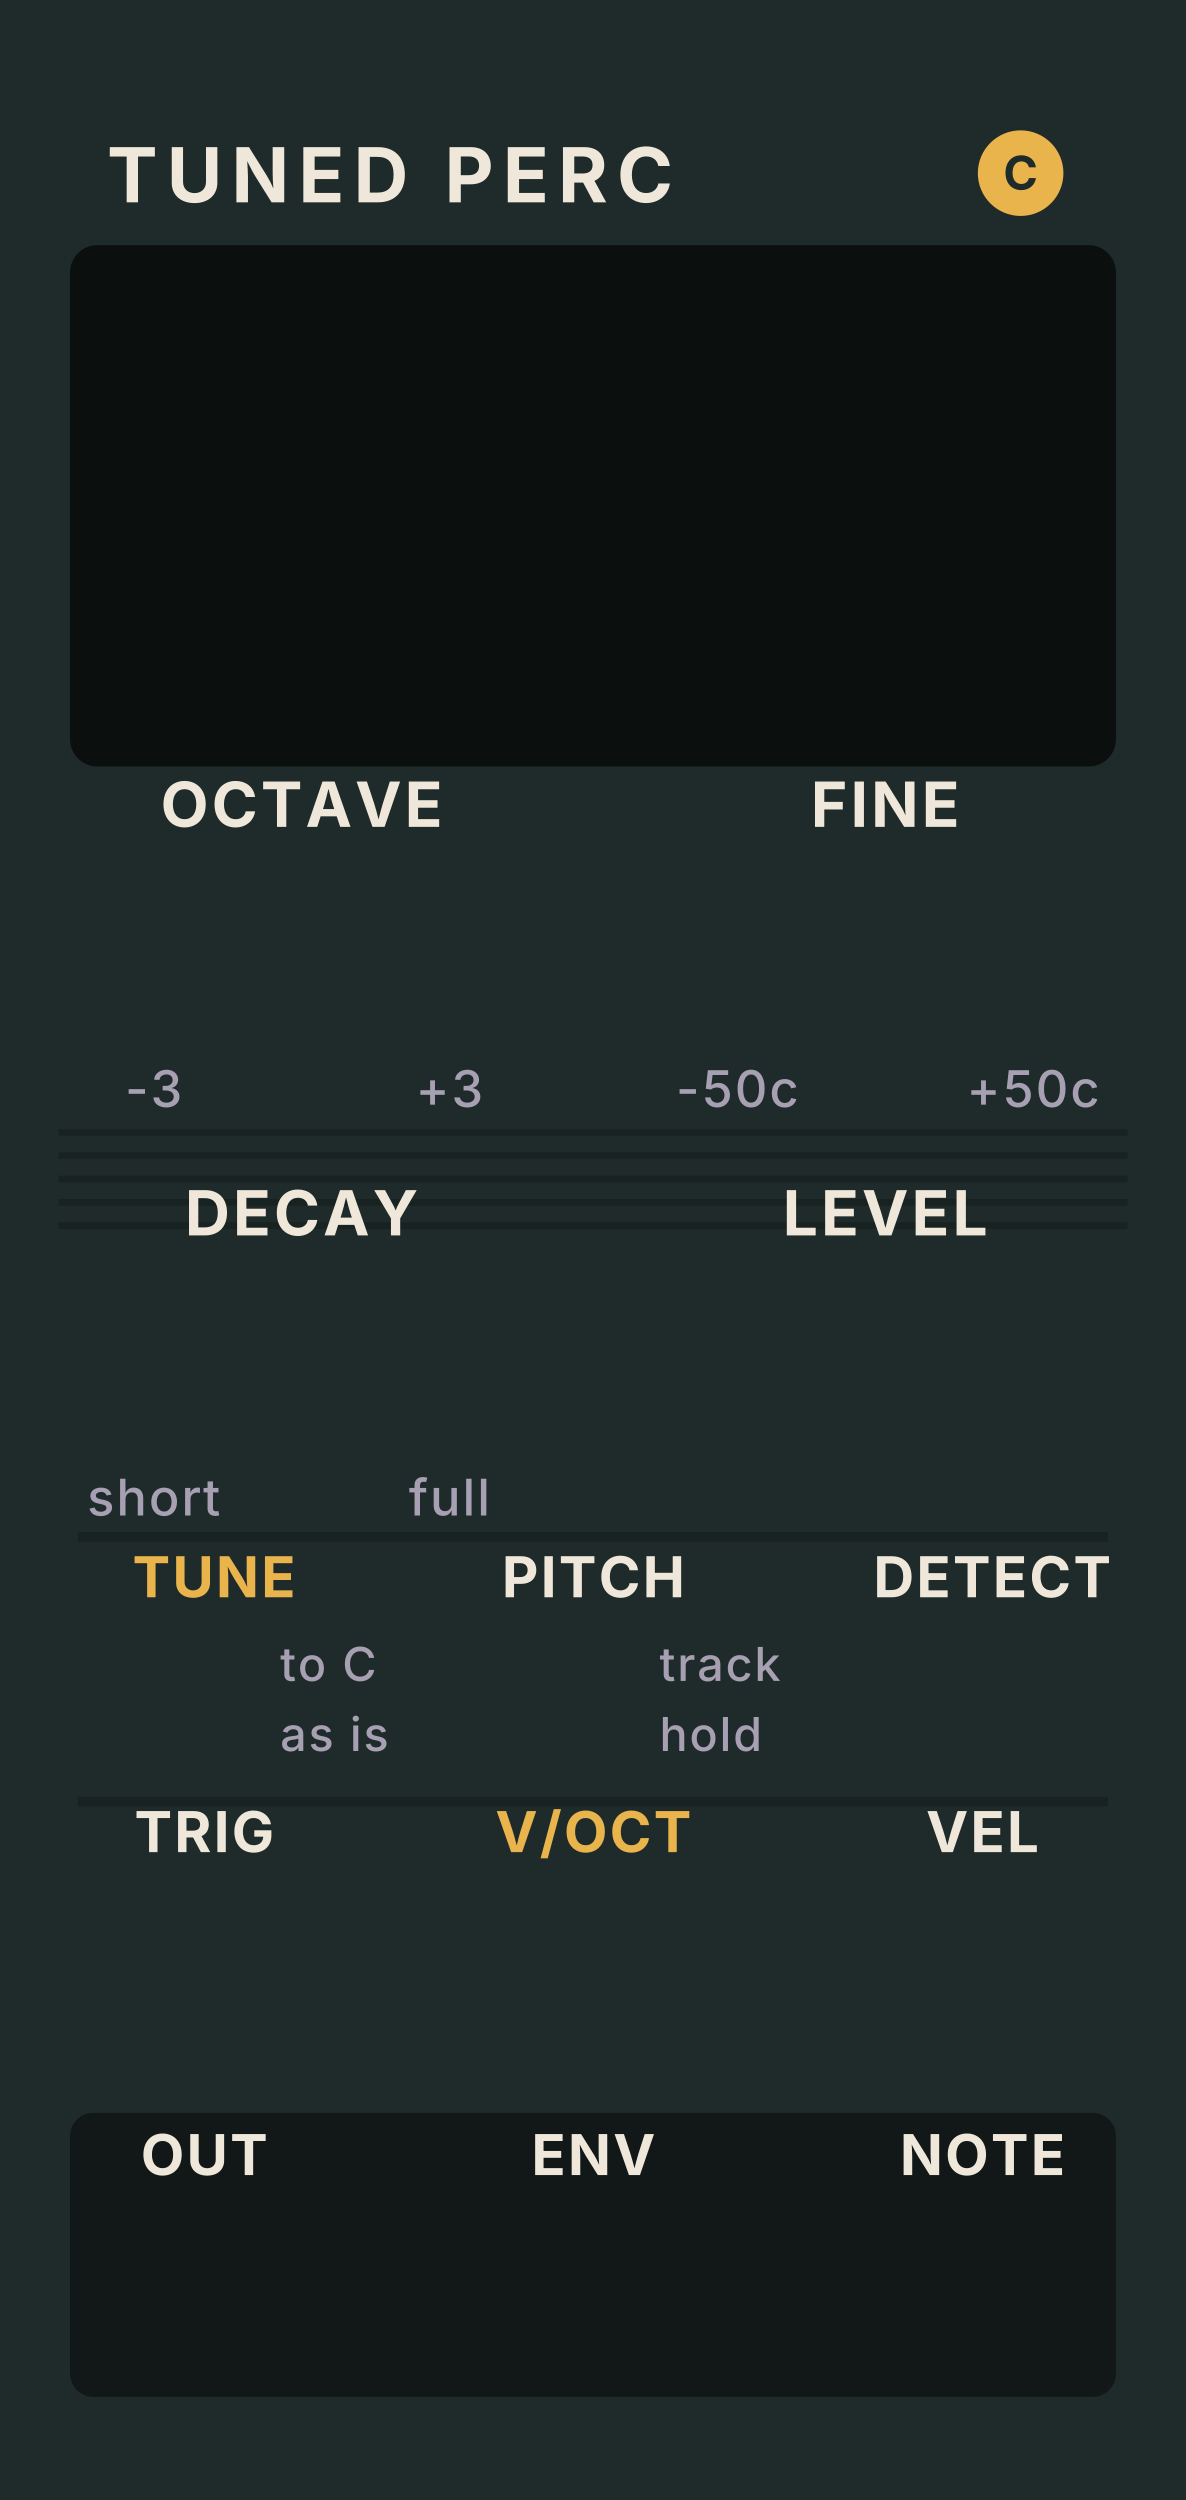
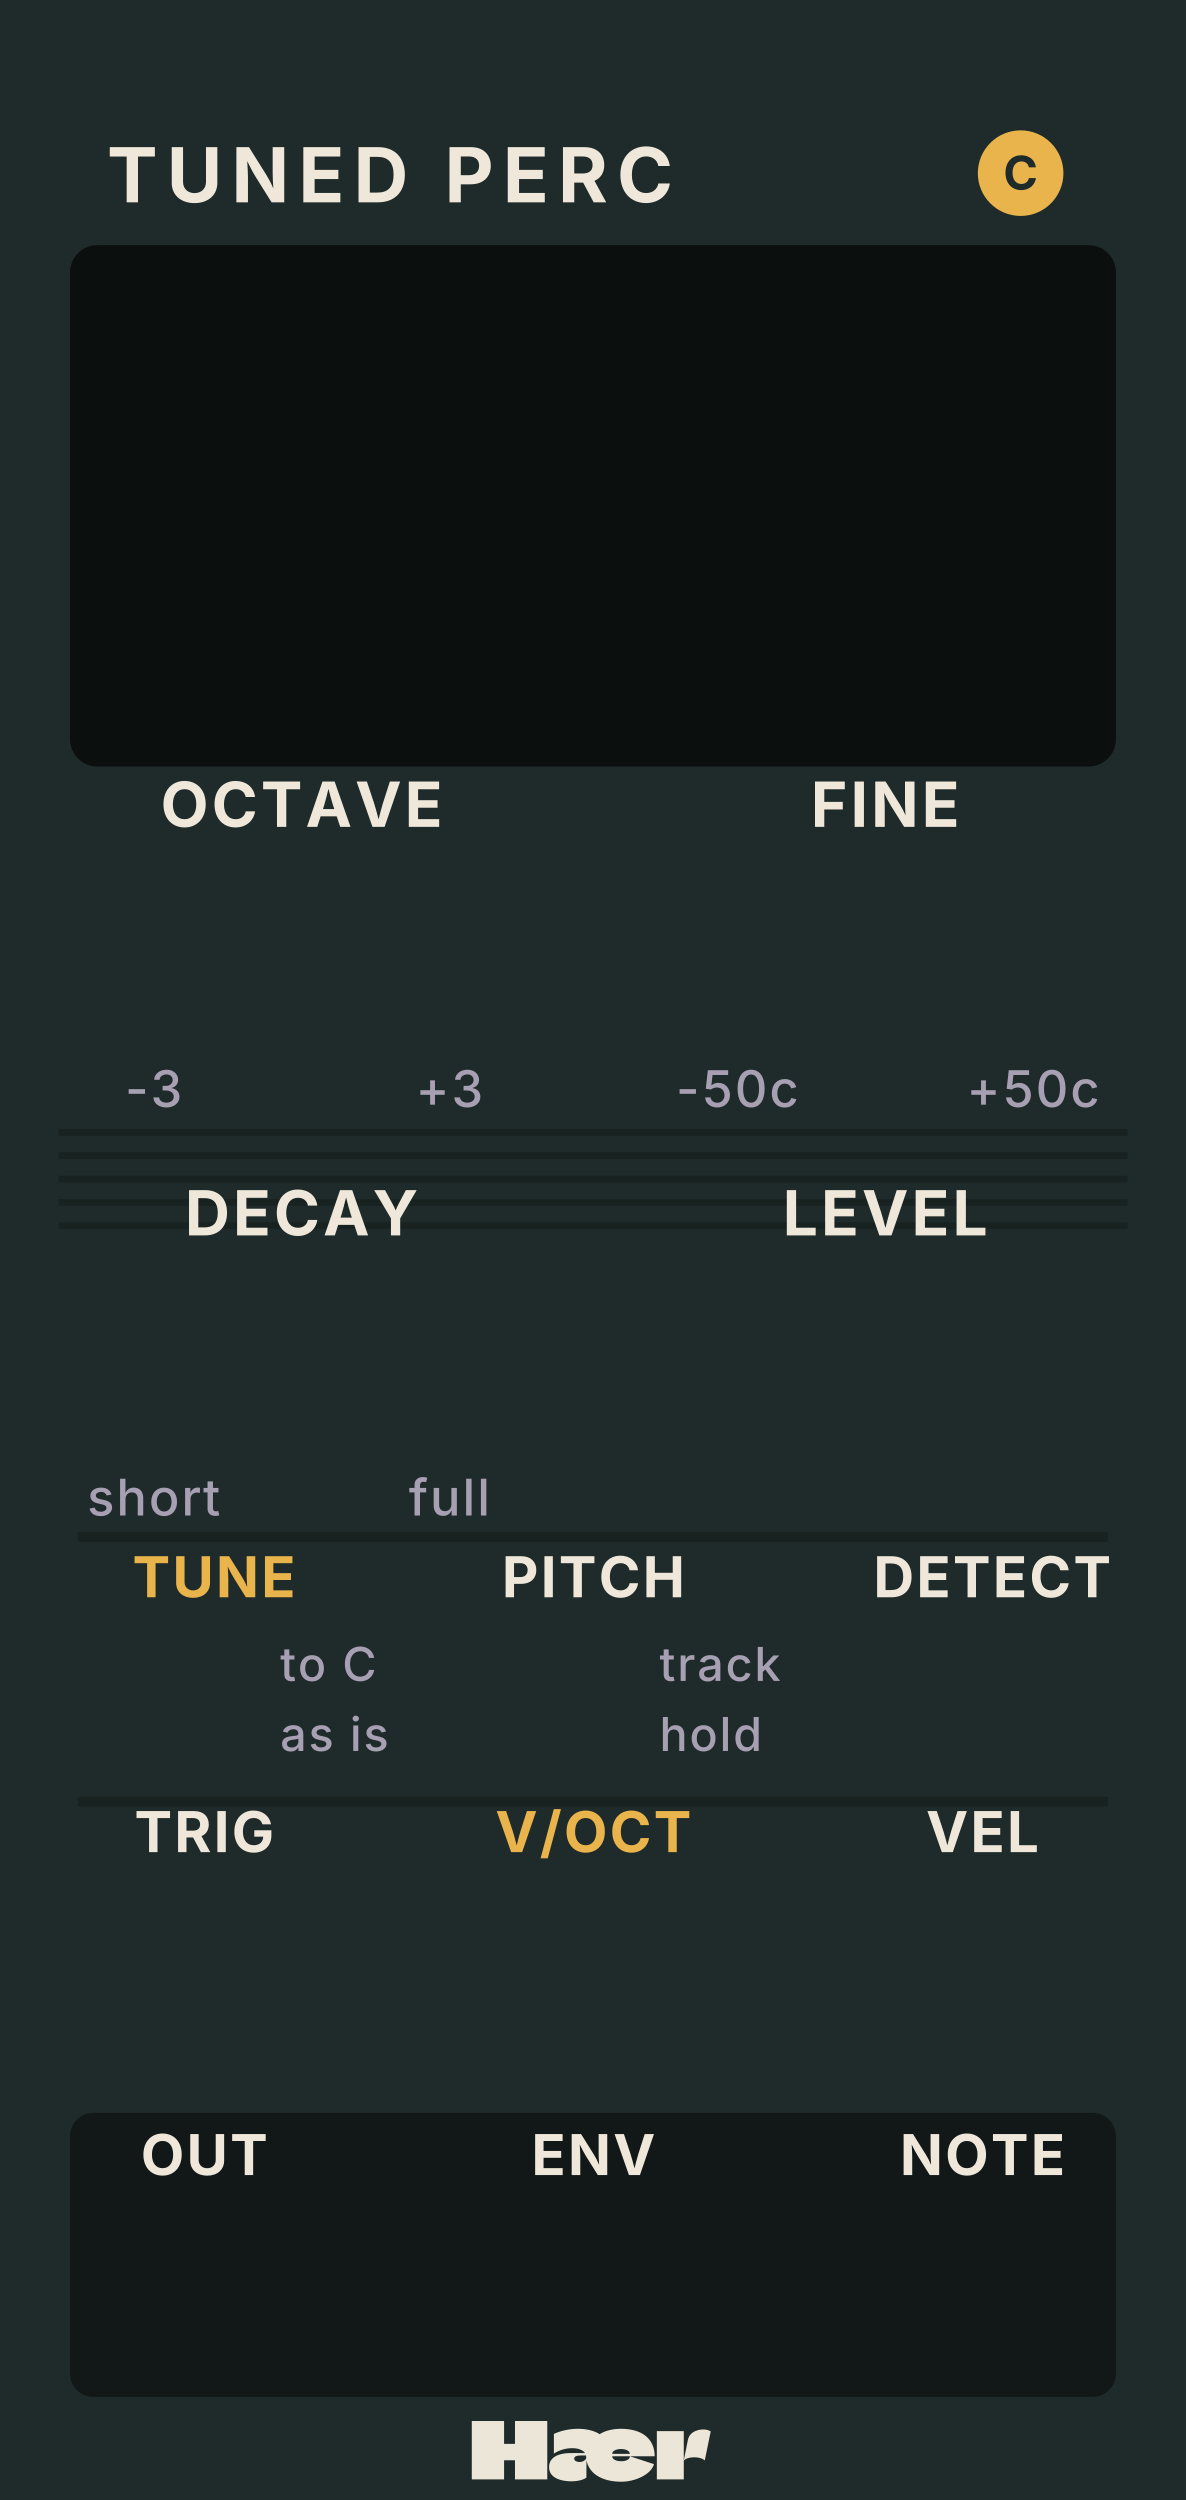
<svg xmlns="http://www.w3.org/2000/svg" width="60.96mm" height="128.5mm" viewBox="0 0 60.96 128.5">
  <rect width="60.96" height="128.5" fill="#1F2B2A" />
  <line x1="3" y1="58.2" x2="57.96" y2="58.2" stroke="#182221" stroke-width="0.35" />
  <line x1="3" y1="59.4" x2="57.96" y2="59.4" stroke="#182221" stroke-width="0.35" />
  <line x1="3" y1="60.6" x2="57.96" y2="60.6" stroke="#182221" stroke-width="0.35" />
  <line x1="3" y1="61.8" x2="57.96" y2="61.8" stroke="#182221" stroke-width="0.35" />
  <line x1="3" y1="63.0" x2="57.96" y2="63.0" stroke="#182221" stroke-width="0.35" />
  <path fill="#EFE8DA" d="M5.643 8.044H6.511V10.4H7.094V8.044H7.96V7.563H5.643ZM9.999 10.44C10.7 10.44 11.171 10.025 11.171 9.404V7.563H10.588V9.356C10.588 9.688 10.355 9.926 9.999 9.926C9.643 9.926 9.409 9.688 9.409 9.356V7.563H8.828V9.404C8.828 10.025 9.293 10.44 9.999 10.44ZM12.151 10.4H12.745V9.096C12.745 8.928 12.728 8.623 12.707 8.281C12.882 8.635 12.987 8.842 13.145 9.097L13.96 10.4H14.609V7.563H14.015V8.924C14.015 9.111 14.03 9.415 14.051 9.694C13.928 9.398 13.808 9.183 13.695 8.998L12.798 7.563H12.151ZM15.591 10.4H17.494V9.918H16.172V9.204H17.391V8.73H16.172V8.044H17.49V7.563H15.591ZM19.426 10.4C20.289 10.4 20.809 9.867 20.809 8.979C20.809 8.096 20.289 7.563 19.436 7.563H18.428V10.4ZM19.009 9.899V8.063H19.401C19.944 8.063 20.23 8.345 20.23 8.979C20.23 9.617 19.944 9.899 19.398 9.899ZM23.104 10.4H23.685V9.473H24.197C24.851 9.473 25.226 9.082 25.226 8.52C25.226 7.963 24.856 7.563 24.211 7.563H23.104ZM23.685 9.004V8.042H24.102C24.458 8.042 24.626 8.235 24.626 8.52C24.626 8.806 24.458 9.004 24.104 9.004ZM26.099 10.4H28.002V9.918H26.68V9.204H27.899V8.73H26.68V8.044H27.998V7.563H26.099ZM28.936 10.4H29.517V9.387H29.974L30.515 10.4H31.159L30.555 9.294C30.879 9.155 31.058 8.875 31.058 8.486C31.058 7.928 30.688 7.563 30.043 7.563H28.936ZM29.517 8.917V8.042H29.934C30.29 8.042 30.458 8.201 30.458 8.486C30.458 8.77 30.29 8.917 29.936 8.917ZM33.205 10.438C33.921 10.438 34.363 9.956 34.428 9.429H33.839C33.782 9.737 33.539 9.922 33.215 9.922C32.777 9.922 32.478 9.598 32.478 8.983C32.478 8.381 32.773 8.041 33.217 8.041C33.54 8.041 33.784 8.223 33.838 8.532H34.426C34.342 7.894 33.851 7.525 33.205 7.525C32.457 7.525 31.888 8.056 31.888 8.983C31.888 9.905 32.449 10.438 33.205 10.438Z" />
  <circle cx="52.46" cy="8.9" r="2.2" fill="#E9B44C" />
  <path fill="#1F2B2A" d="M52.493 9.773C52.934 9.773 53.206 9.477 53.246 9.152H52.884C52.848 9.342 52.698 9.456 52.499 9.456C52.23 9.456 52.046 9.257 52.046 8.878C52.046 8.508 52.227 8.298 52.5 8.298C52.7 8.298 52.85 8.411 52.882 8.6H53.245C53.193 8.208 52.891 7.98 52.493 7.98C52.033 7.98 51.682 8.307 51.682 8.878C51.682 9.445 52.028 9.773 52.493 9.773Z" />
  <rect x="3.6" y="12.6" width="53.76" height="26.8" rx="1.4" fill="#0B100F" />
  <path fill="#EFE8DA" d="M9.487 42.531C10.105 42.531 10.573 42.095 10.573 41.337C10.573 40.577 10.105 40.141 9.487 40.141C8.87 40.141 8.402 40.577 8.402 41.337C8.402 42.094 8.87 42.531 9.487 42.531ZM9.487 42.108C9.127 42.108 8.886 41.836 8.886 41.337C8.886 40.837 9.127 40.564 9.487 40.564C9.848 40.564 10.089 40.836 10.089 41.337C10.089 41.836 9.848 42.108 9.487 42.108ZM12.108 42.531C12.696 42.531 13.058 42.136 13.112 41.703H12.629C12.582 41.956 12.382 42.108 12.116 42.108C11.757 42.108 11.512 41.842 11.512 41.337C11.512 40.844 11.754 40.564 12.118 40.564C12.383 40.564 12.583 40.714 12.627 40.967H13.11C13.041 40.444 12.638 40.141 12.108 40.141C11.494 40.141 11.027 40.577 11.027 41.337C11.027 42.094 11.488 42.531 12.108 42.531ZM13.525 40.567H14.237V42.5H14.715V40.567H15.426V40.172H13.525ZM15.78 42.5H16.307L16.48 41.959H17.307L17.486 42.5H18.016L17.2 40.172H16.575ZM16.599 41.586 16.666 41.377C16.736 41.142 16.805 40.866 16.883 40.545C16.964 40.862 17.038 41.138 17.113 41.377L17.183 41.586ZM19.145 42.5H19.768L20.565 40.172H20.038L19.679 41.295C19.609 41.53 19.537 41.798 19.459 42.116C19.379 41.802 19.304 41.53 19.231 41.295L18.859 40.172H18.329ZM21.012 42.5H22.573V42.105H21.489V41.519H22.489V41.13H21.489V40.567H22.57V40.172H21.012Z" />
  <path fill="#A79FB2" d="M7.454 55.981H6.613V56.223H7.454ZM8.554 56.925C8.942 56.925 9.225 56.694 9.225 56.381C9.225 56.143 9.083 55.971 8.83 55.931V55.917C9.028 55.865 9.156 55.712 9.156 55.498C9.156 55.22 8.926 54.983 8.562 54.983C8.212 54.983 7.934 55.195 7.925 55.501H8.204C8.21 55.328 8.374 55.225 8.557 55.225C8.749 55.225 8.874 55.341 8.874 55.515C8.874 55.695 8.73 55.815 8.521 55.815H8.36V56.051H8.521C8.782 56.051 8.931 56.183 8.931 56.371C8.931 56.553 8.773 56.677 8.552 56.677C8.349 56.677 8.19 56.572 8.179 56.405H7.885C7.896 56.715 8.17 56.925 8.554 56.925Z" />
  <path fill="#A79FB2" d="M22.108 56.781H22.358V56.273H22.858V56.037H22.358V55.529H22.108V56.037H21.608V56.273H22.108ZM24.021 56.925C24.408 56.925 24.691 56.694 24.691 56.381C24.691 56.143 24.549 55.971 24.296 55.931V55.917C24.495 55.865 24.623 55.712 24.623 55.498C24.623 55.22 24.393 54.983 24.029 54.983C23.678 54.983 23.4 55.195 23.391 55.501H23.671C23.677 55.328 23.841 55.225 24.024 55.225C24.215 55.225 24.341 55.341 24.341 55.515C24.341 55.695 24.196 55.815 23.988 55.815H23.827V56.051H23.988C24.248 56.051 24.398 56.183 24.398 56.371C24.398 56.553 24.239 56.677 24.018 56.677C23.815 56.677 23.657 56.572 23.645 56.405H23.352C23.362 56.715 23.636 56.925 24.021 56.925Z" />
  <path fill="#EFE8DA" d="M41.891 42.5H42.368V41.606H43.319V41.217H42.368V40.567H43.422V40.172H41.891ZM44.406 40.172H43.929V42.5H44.406ZM44.988 42.5H45.475V41.43C45.475 41.292 45.461 41.042 45.444 40.761C45.588 41.052 45.674 41.222 45.803 41.431L46.472 42.5H47.005V40.172H46.517V41.289C46.517 41.442 46.53 41.692 46.547 41.92C46.446 41.678 46.347 41.502 46.255 41.35L45.519 40.172H44.988ZM47.587 42.5H49.148V42.105H48.063V41.519H49.063V41.13H48.063V40.567H49.145V40.172H47.587Z" />
  <path fill="#A79FB2" d="M35.772 55.981H34.931V56.223H35.772ZM36.867 56.925C37.248 56.925 37.521 56.656 37.521 56.288C37.521 55.922 37.267 55.658 36.922 55.658C36.78 55.658 36.649 55.71 36.575 55.784H36.565L36.625 55.256H37.427V55.008H36.382L36.277 55.964L36.544 56.002C36.613 55.94 36.739 55.896 36.855 55.896C37.077 55.896 37.238 56.063 37.238 56.293C37.238 56.52 37.082 56.682 36.867 56.682C36.686 56.682 36.538 56.567 36.526 56.405H36.244C36.255 56.706 36.516 56.925 36.867 56.925ZM38.606 56.925C39.048 56.925 39.302 56.57 39.302 55.955C39.302 55.342 39.044 54.983 38.606 54.983C38.168 54.983 37.911 55.342 37.911 55.955C37.911 56.571 38.166 56.925 38.606 56.925ZM38.606 56.678C38.344 56.678 38.196 56.414 38.196 55.955C38.196 55.496 38.344 55.229 38.606 55.229C38.868 55.229 39.015 55.495 39.015 55.955C39.015 56.414 38.868 56.678 38.606 56.678ZM40.334 56.929C40.633 56.929 40.864 56.768 40.932 56.5L40.668 56.437C40.63 56.59 40.512 56.693 40.335 56.693C40.079 56.693 39.956 56.468 39.956 56.198C39.956 55.924 40.079 55.699 40.335 55.699C40.509 55.699 40.625 55.799 40.663 55.945L40.928 55.882C40.858 55.619 40.629 55.463 40.334 55.463C39.934 55.463 39.671 55.756 39.671 56.198C39.671 56.636 39.934 56.929 40.334 56.929Z" />
  <path fill="#A79FB2" d="M50.426 56.781H50.676V56.273H51.176V56.037H50.676V55.529H50.426V56.037H49.926V56.273H50.426ZM52.334 56.925C52.715 56.925 52.988 56.656 52.988 56.288C52.988 55.922 52.734 55.658 52.388 55.658C52.246 55.658 52.116 55.71 52.042 55.784H52.032L52.091 55.256H52.894V55.008H51.849L51.744 55.964L52.01 56.002C52.08 55.94 52.206 55.896 52.321 55.896C52.543 55.896 52.705 56.063 52.705 56.293C52.705 56.52 52.548 56.682 52.334 56.682C52.152 56.682 52.005 56.567 51.992 56.405H51.711C51.722 56.706 51.982 56.925 52.334 56.925ZM54.073 56.925C54.515 56.925 54.769 56.57 54.769 55.955C54.769 55.342 54.511 54.983 54.073 54.983C53.635 54.983 53.377 55.342 53.377 55.955C53.377 56.571 53.633 56.925 54.073 56.925ZM54.073 56.678C53.81 56.678 53.663 56.414 53.663 55.955C53.663 55.496 53.81 55.229 54.073 55.229C54.335 55.229 54.482 55.495 54.482 55.955C54.482 56.414 54.335 56.678 54.073 56.678ZM55.801 56.929C56.099 56.929 56.33 56.768 56.399 56.5L56.135 56.437C56.097 56.59 55.979 56.693 55.802 56.693C55.546 56.693 55.422 56.468 55.422 56.198C55.422 55.924 55.546 55.699 55.802 55.699C55.976 55.699 56.091 55.799 56.13 55.945L56.395 55.882C56.325 55.619 56.095 55.463 55.801 55.463C55.401 55.463 55.138 55.756 55.138 56.198C55.138 56.636 55.401 56.929 55.801 56.929Z" />
  <path fill="#EFE8DA" d="M10.535 63.5C11.242 63.5 11.669 63.062 11.669 62.334C11.669 61.609 11.242 61.172 10.542 61.172H9.716V63.5ZM10.192 63.089V61.583H10.514C10.96 61.583 11.194 61.814 11.194 62.334C11.194 62.858 10.96 63.089 10.511 63.089ZM12.187 63.5H13.748V63.105H12.663V62.519H13.663V62.13H12.663V61.567H13.745V61.172H12.187ZM15.308 63.531C15.895 63.531 16.258 63.136 16.311 62.703H15.828C15.781 62.956 15.581 63.108 15.316 63.108C14.956 63.108 14.711 62.842 14.711 62.337C14.711 61.844 14.953 61.564 15.317 61.564C15.583 61.564 15.783 61.714 15.827 61.967H16.309C16.241 61.444 15.837 61.141 15.308 61.141C14.694 61.141 14.227 61.577 14.227 62.337C14.227 63.094 14.687 63.531 15.308 63.531ZM16.683 63.5H17.21L17.383 62.959H18.21L18.39 63.5H18.919L18.104 61.172H17.479ZM17.502 62.586 17.569 62.377C17.64 62.142 17.708 61.866 17.787 61.545C17.868 61.862 17.941 62.138 18.016 62.377L18.087 62.586ZM20.095 63.5H20.57V62.625L21.418 61.172H20.862L20.481 61.897C20.426 62.002 20.381 62.098 20.336 62.222C20.289 62.1 20.243 62.003 20.184 61.897L19.79 61.172H19.233L20.095 62.625Z" />
  <path fill="#A79FB2" d="M5.176 77.929C5.523 77.929 5.762 77.746 5.762 77.487C5.762 77.291 5.637 77.164 5.374 77.104L5.146 77.053C4.99 77.018 4.926 76.962 4.926 76.868C4.926 76.761 5.043 76.684 5.197 76.684C5.364 76.684 5.444 76.773 5.481 76.872L5.731 76.817C5.67 76.606 5.501 76.463 5.194 76.463C4.873 76.463 4.644 76.632 4.644 76.886C4.644 77.089 4.771 77.218 5.036 77.278L5.274 77.333C5.409 77.363 5.473 77.421 5.473 77.512C5.473 77.617 5.359 77.703 5.179 77.703C5.014 77.703 4.906 77.635 4.867 77.486L4.604 77.541C4.655 77.792 4.868 77.929 5.176 77.929ZM6.451 77.06C6.451 76.835 6.591 76.707 6.781 76.707C6.966 76.707 7.081 76.829 7.081 77.033V77.9H7.361V76.999C7.361 76.648 7.167 76.463 6.877 76.463C6.683 76.463 6.537 76.548 6.448 76.736V76.008H6.172V77.9H6.451ZM8.436 77.929C8.836 77.929 9.1 77.636 9.1 77.198C9.1 76.756 8.836 76.463 8.436 76.463C8.036 76.463 7.774 76.756 7.774 77.198C7.774 77.636 8.036 77.929 8.436 77.929ZM8.436 77.693C8.18 77.693 8.058 77.467 8.058 77.198C8.058 76.925 8.18 76.699 8.436 76.699C8.695 76.699 8.817 76.926 8.817 77.198C8.817 77.467 8.695 77.693 8.436 77.693ZM9.514 77.9H9.793V77.038C9.793 76.851 9.936 76.719 10.131 76.719C10.189 76.719 10.257 76.729 10.277 76.735V76.468C10.248 76.464 10.195 76.46 10.159 76.46C9.993 76.46 9.852 76.554 9.8 76.709H9.785V76.481H9.514ZM11.23 76.481H10.947V76.143H10.668V76.481H10.461V76.708H10.668V77.539C10.668 77.781 10.817 77.919 11.074 77.919C11.139 77.919 11.21 77.91 11.27 77.89L11.22 77.666C11.186 77.674 11.131 77.682 11.102 77.682C10.992 77.682 10.947 77.631 10.947 77.517V76.708H11.23Z" />
  <path fill="#A79FB2" d="M21.905 76.481H21.588V76.356C21.588 76.232 21.642 76.163 21.775 76.163C21.834 76.163 21.873 76.176 21.9 76.184L21.965 75.958C21.926 75.944 21.843 75.92 21.731 75.92C21.506 75.92 21.308 76.053 21.308 76.318V76.481H21.039V76.708H21.308V77.9H21.588V76.708H21.905ZM22.776 77.918C22.971 77.918 23.124 77.83 23.212 77.625L23.214 77.9H23.482V76.481H23.201V77.321C23.201 77.546 23.06 77.674 22.871 77.674C22.686 77.674 22.571 77.552 22.571 77.348V76.481H22.292V77.382C22.292 77.732 22.486 77.918 22.776 77.918ZM24.239 76.008H23.96V77.9H24.239ZM24.998 76.008H24.719V77.9H24.998Z" />
  <path fill="#EFE8DA" d="M40.443 63.5H41.925V63.105H40.92V61.172H40.443ZM42.413 63.5H43.974V63.105H42.889V62.519H43.889V62.13H42.889V61.567H43.97V61.172H42.413ZM45.198 63.5H45.821L46.618 61.172H46.091L45.732 62.295C45.662 62.53 45.59 62.798 45.512 63.116C45.432 62.802 45.357 62.53 45.284 62.295L44.912 61.172H44.382ZM47.065 63.5H48.626V63.105H47.542V62.519H48.542V62.13H47.542V61.567H48.623V61.172H47.065ZM49.169 63.5H50.65V63.105H49.646V61.172H49.169Z" />
  <path fill="#E9B44C" d="M6.917 80.348H7.563V82.1H7.996V80.348H8.64V79.99H6.917ZM9.925 82.13C10.446 82.13 10.795 81.821 10.795 81.359V79.99H10.362V81.324C10.362 81.57 10.189 81.747 9.925 81.747C9.66 81.747 9.486 81.57 9.486 81.324V79.99H9.054V81.359C9.054 81.821 9.399 82.13 9.925 82.13ZM11.292 82.1H11.734V81.13C11.734 81.005 11.721 80.779 11.706 80.524C11.836 80.787 11.914 80.942 12.032 81.131L12.638 82.1H13.12V79.99H12.679V81.003C12.679 81.141 12.69 81.368 12.706 81.575C12.613 81.355 12.524 81.195 12.441 81.058L11.774 79.99H11.292ZM13.619 82.1H15.033V81.742H14.051V81.211H14.957V80.858H14.051V80.348H15.031V79.99H13.619Z" />
  <path fill="#A79FB2" d="M15.134 85.09H14.872V84.778H14.614V85.09H14.423V85.3H14.614V86.067C14.614 86.29 14.752 86.418 14.989 86.418C15.049 86.418 15.115 86.409 15.17 86.391L15.124 86.184C15.093 86.191 15.042 86.198 15.015 86.198C14.913 86.198 14.872 86.152 14.872 86.046V85.3H15.134ZM16.037 86.427C16.406 86.427 16.65 86.156 16.65 85.752C16.65 85.344 16.406 85.073 16.037 85.073C15.668 85.073 15.425 85.344 15.425 85.752C15.425 86.156 15.668 86.427 16.037 86.427ZM16.037 86.209C15.8 86.209 15.688 86 15.688 85.752C15.688 85.5 15.8 85.291 16.037 85.291C16.276 85.291 16.389 85.501 16.389 85.752C16.389 86 16.276 86.209 16.037 86.209ZM18.513 86.423C18.899 86.423 19.18 86.18 19.234 85.834H18.964C18.92 86.057 18.733 86.18 18.515 86.18C18.217 86.18 17.992 85.952 17.992 85.528C17.992 85.106 18.215 84.874 18.515 84.874C18.733 84.874 18.92 84.996 18.964 85.219H19.233C19.174 84.848 18.881 84.63 18.513 84.63C18.061 84.63 17.727 84.968 17.727 85.528C17.727 86.086 18.059 86.423 18.513 86.423Z" />
  <path fill="#A79FB2" d="M14.94 90.029C15.152 90.029 15.277 89.923 15.327 89.821H15.34V90.0H15.589V89.13C15.589 88.752 15.288 88.673 15.077 88.673C14.844 88.673 14.624 88.765 14.535 88.999L14.777 89.062C14.814 88.973 14.91 88.883 15.081 88.883C15.245 88.883 15.332 88.968 15.332 89.113V89.12C15.332 89.213 15.232 89.211 15.001 89.238C14.754 89.266 14.497 89.332 14.497 89.63C14.497 89.888 14.691 90.029 14.94 90.029ZM14.998 89.822C14.854 89.822 14.75 89.757 14.75 89.633C14.75 89.498 14.87 89.449 15.015 89.429C15.095 89.419 15.294 89.398 15.333 89.36V89.528C15.333 89.681 15.207 89.822 14.998 89.822ZM16.502 90.027C16.822 90.027 17.042 89.858 17.042 89.619C17.042 89.438 16.928 89.32 16.685 89.265L16.474 89.218C16.33 89.186 16.271 89.134 16.271 89.047C16.271 88.949 16.379 88.877 16.521 88.877C16.676 88.877 16.75 88.959 16.784 89.051L17.014 89C16.958 88.806 16.802 88.673 16.519 88.673C16.222 88.673 16.011 88.829 16.011 89.064C16.011 89.251 16.128 89.371 16.372 89.426L16.592 89.476C16.717 89.504 16.776 89.558 16.776 89.641C16.776 89.739 16.671 89.818 16.505 89.818C16.352 89.818 16.253 89.755 16.216 89.618L15.974 89.668C16.021 89.9 16.217 90.027 16.502 90.027ZM18.157 90.0H18.415V88.69H18.157ZM18.287 88.489C18.376 88.489 18.45 88.421 18.45 88.337C18.45 88.252 18.376 88.184 18.287 88.184C18.198 88.184 18.124 88.252 18.124 88.337C18.124 88.421 18.198 88.489 18.287 88.489ZM19.327 90.027C19.647 90.027 19.868 89.858 19.868 89.619C19.868 89.438 19.753 89.32 19.51 89.265L19.299 89.218C19.155 89.186 19.097 89.134 19.097 89.047C19.097 88.949 19.204 88.877 19.346 88.877C19.501 88.877 19.575 88.959 19.609 89.051L19.839 89C19.783 88.806 19.627 88.673 19.344 88.673C19.047 88.673 18.836 88.829 18.836 89.064C18.836 89.251 18.954 89.371 19.197 89.426L19.418 89.476C19.542 89.504 19.602 89.558 19.602 89.641C19.602 89.739 19.496 89.818 19.33 89.818C19.177 89.818 19.078 89.755 19.041 89.618L18.799 89.668C18.846 89.9 19.043 90.027 19.327 90.027Z" />
  <path fill="#EFE8DA" d="M25.989 82.1H26.421V81.41H26.802C27.287 81.41 27.566 81.12 27.566 80.702C27.566 80.287 27.292 79.99 26.812 79.99H25.989ZM26.421 81.062V80.347H26.731C26.996 80.347 27.12 80.49 27.12 80.702C27.12 80.915 26.996 81.062 26.732 81.062ZM28.416 79.99H27.984V82.1H28.416ZM28.829 80.348H29.475V82.1H29.908V80.348H30.552V79.99H28.829ZM31.888 82.128C32.42 82.128 32.749 81.77 32.797 81.378H32.359C32.317 81.607 32.135 81.745 31.895 81.745C31.569 81.745 31.347 81.504 31.347 81.046C31.347 80.599 31.566 80.346 31.896 80.346C32.137 80.346 32.318 80.481 32.358 80.711H32.795C32.733 80.237 32.368 79.962 31.888 79.962C31.331 79.962 30.908 80.357 30.908 81.046C30.908 81.732 31.325 82.128 31.888 82.128ZM33.227 82.1H33.659V81.201H34.578V82.1H35.011V79.99H34.578V80.843H33.659V79.99H33.227Z" />
  <path fill="#A79FB2" d="M34.634 85.09H34.372V84.778H34.114V85.09H33.923V85.3H34.114V86.067C34.114 86.29 34.252 86.418 34.489 86.418C34.549 86.418 34.615 86.409 34.67 86.391L34.624 86.184C34.593 86.191 34.542 86.198 34.515 86.198C34.413 86.198 34.372 86.152 34.372 86.046V85.3H34.634ZM34.986 86.4H35.244V85.604C35.244 85.432 35.375 85.31 35.556 85.31C35.61 85.31 35.672 85.32 35.691 85.324V85.078C35.664 85.075 35.614 85.071 35.582 85.071C35.428 85.071 35.298 85.158 35.25 85.301H35.236V85.09H34.986ZM36.377 86.429C36.589 86.429 36.713 86.323 36.764 86.221H36.777V86.4H37.026V85.53C37.026 85.152 36.725 85.073 36.514 85.073C36.281 85.073 36.061 85.165 35.972 85.399L36.214 85.463C36.251 85.373 36.347 85.283 36.518 85.283C36.682 85.283 36.769 85.368 36.769 85.513V85.52C36.769 85.613 36.669 85.611 36.438 85.638C36.191 85.666 35.934 85.732 35.934 86.03C35.934 86.288 36.128 86.429 36.377 86.429ZM36.435 86.222C36.29 86.222 36.187 86.157 36.187 86.033C36.187 85.898 36.307 85.849 36.452 85.829C36.532 85.819 36.731 85.798 36.77 85.76V85.928C36.77 86.081 36.644 86.222 36.435 86.222ZM38.02 86.427C38.295 86.427 38.509 86.278 38.572 86.031L38.328 85.972C38.293 86.114 38.184 86.209 38.021 86.209C37.784 86.209 37.671 86.002 37.671 85.752C37.671 85.499 37.784 85.291 38.021 85.291C38.182 85.291 38.288 85.384 38.324 85.519L38.568 85.46C38.504 85.218 38.292 85.073 38.02 85.073C37.651 85.073 37.408 85.344 37.408 85.752C37.408 86.156 37.651 86.427 38.02 86.427ZM38.95 86.4H39.208V85.938L39.334 85.813L39.775 86.4H40.094L39.53 85.655L40.058 85.09H39.748L39.232 85.643H39.208V84.654H38.95Z" />
  <path fill="#A79FB2" d="M34.331 89.224C34.331 89.017 34.46 88.898 34.636 88.898C34.807 88.898 34.913 89.011 34.913 89.2V90.0H35.171V89.168C35.171 88.845 34.992 88.673 34.725 88.673C34.546 88.673 34.411 88.752 34.329 88.925V88.254H34.073V90.0H34.331ZM36.164 90.027C36.533 90.027 36.777 89.756 36.777 89.352C36.777 88.944 36.533 88.673 36.164 88.673C35.795 88.673 35.552 88.944 35.552 89.352C35.552 89.756 35.795 90.027 36.164 90.027ZM36.164 89.809C35.927 89.809 35.815 89.6 35.815 89.352C35.815 89.1 35.927 88.891 36.164 88.891C36.403 88.891 36.516 89.101 36.516 89.352C36.516 89.6 36.403 89.809 36.164 89.809ZM37.417 88.254H37.159V90.0H37.417ZM38.347 90.026C38.584 90.026 38.679 89.878 38.724 89.795H38.745V90.0H38.996V88.254H38.738V88.903H38.724C38.68 88.822 38.591 88.673 38.347 88.673C38.032 88.673 37.799 88.922 37.799 89.348C37.799 89.771 38.028 90.026 38.347 90.026ZM38.403 89.807C38.179 89.807 38.062 89.606 38.062 89.346C38.062 89.088 38.176 88.893 38.403 88.893C38.625 88.893 38.743 89.074 38.743 89.346C38.743 89.619 38.622 89.807 38.403 89.807Z" />
  <path fill="#EFE8DA" d="M45.826 82.1C46.468 82.1 46.854 81.704 46.854 81.044C46.854 80.387 46.468 79.99 45.833 79.99H45.084V82.1ZM45.516 81.728V80.363H45.808C46.211 80.363 46.424 80.572 46.424 81.044C46.424 81.518 46.211 81.728 45.805 81.728ZM47.294 82.1H48.709V81.742H47.726V81.211H48.633V80.858H47.726V80.348H48.706V79.99H47.294ZM49.087 80.348H49.733V82.1H50.166V80.348H50.81V79.99H49.087ZM51.224 82.1H52.638V81.742H51.656V81.211H52.562V80.858H51.656V80.348H52.635V79.99H51.224ZM54.023 82.128C54.555 82.128 54.884 81.77 54.932 81.378H54.495C54.452 81.607 54.271 81.745 54.03 81.745C53.704 81.745 53.482 81.504 53.482 81.046C53.482 80.599 53.702 80.346 54.032 80.346C54.272 80.346 54.453 80.481 54.493 80.711H54.931C54.868 80.237 54.503 79.962 54.023 79.962C53.467 79.962 53.043 80.357 53.043 81.046C53.043 81.732 53.461 82.128 54.023 82.128ZM55.278 80.348H55.923V82.1H56.357V80.348H57.001V79.99H55.278Z" />
  <line x1="4" y1="79.0" x2="56.96" y2="79.0" stroke="#182221" stroke-width="0.5" />
  <line x1="4" y1="92.6" x2="56.96" y2="92.6" stroke="#182221" stroke-width="0.5" />
  <path fill="#EFE8DA" d="M7.017 93.448H7.662V95.2H8.096V93.448H8.74V93.09H7.017ZM9.153 95.2H9.585V94.447H9.925L10.327 95.2H10.806L10.357 94.377C10.598 94.274 10.731 94.066 10.731 93.777C10.731 93.362 10.456 93.09 9.976 93.09H9.153ZM9.585 94.097V93.447H9.895C10.16 93.447 10.285 93.565 10.285 93.777C10.285 93.988 10.16 94.097 9.897 94.097ZM11.606 93.09H11.174V95.2H11.606ZM13.039 95.228C13.568 95.228 13.949 94.893 13.949 94.339V94.076H13.071V94.404H13.53C13.523 94.675 13.342 94.845 13.042 94.845C12.703 94.845 12.485 94.591 12.485 94.144C12.485 93.696 12.71 93.446 13.036 93.446C13.271 93.446 13.43 93.569 13.489 93.77H13.928C13.869 93.354 13.503 93.062 13.029 93.062C12.474 93.062 12.046 93.464 12.046 94.148C12.046 94.815 12.447 95.228 13.039 95.228Z" />
  <path fill="#E9B44C" d="M26.273 95.2H26.838L27.561 93.09H27.083L26.758 94.108C26.694 94.321 26.629 94.564 26.558 94.852C26.486 94.567 26.418 94.321 26.351 94.108L26.014 93.09H25.534ZM28.833 92.991H28.465L27.786 95.517H28.154ZM30.105 95.228C30.664 95.228 31.089 94.833 31.089 94.146C31.089 93.457 30.664 93.062 30.105 93.062C29.546 93.062 29.121 93.457 29.121 94.146C29.121 94.832 29.546 95.228 30.105 95.228ZM30.105 94.845C29.778 94.845 29.56 94.598 29.56 94.146C29.56 93.693 29.778 93.446 30.105 93.446C30.432 93.446 30.65 93.692 30.65 94.146C30.65 94.598 30.432 94.845 30.105 94.845ZM32.451 95.228C32.984 95.228 33.312 94.87 33.36 94.478H32.923C32.88 94.707 32.699 94.845 32.458 94.845C32.133 94.845 31.91 94.604 31.91 94.146C31.91 93.699 32.13 93.446 32.46 93.446C32.7 93.446 32.882 93.581 32.921 93.811H33.359C33.297 93.337 32.931 93.062 32.451 93.062C31.895 93.062 31.471 93.457 31.471 94.146C31.471 94.832 31.889 95.228 32.451 95.228ZM33.706 93.448H34.351V95.2H34.785V93.448H35.429V93.09H33.706Z" />
  <path fill="#EFE8DA" d="M48.409 95.2H48.974L49.697 93.09H49.219L48.894 94.108C48.83 94.321 48.765 94.564 48.694 94.852C48.622 94.567 48.554 94.321 48.487 94.108L48.15 93.09H47.67ZM50.073 95.2H51.488V94.842H50.505V94.311H51.411V93.958H50.505V93.448H51.485V93.09H50.073ZM51.951 95.2H53.293V94.842H52.382V93.09H51.951Z" />
  <rect x="3.6" y="108.6" width="53.76" height="14.6" rx="1.2" fill="#111817" />
  <path fill="#EFE8DA" d="M8.355 111.828C8.914 111.828 9.339 111.433 9.339 110.746C9.339 110.057 8.914 109.662 8.355 109.662C7.796 109.662 7.371 110.057 7.371 110.746C7.371 111.432 7.796 111.828 8.355 111.828ZM8.355 111.445C8.028 111.445 7.81 111.198 7.81 110.746C7.81 110.293 8.028 110.046 8.355 110.046C8.682 110.046 8.9 110.292 8.9 110.746C8.9 111.198 8.682 111.445 8.355 111.445ZM10.65 111.83C11.171 111.83 11.521 111.521 11.521 111.059V109.69H11.088V111.024C11.088 111.27 10.915 111.447 10.65 111.447C10.385 111.447 10.211 111.27 10.211 111.024V109.69H9.779V111.059C9.779 111.521 10.125 111.83 10.65 111.83ZM11.933 110.048H12.579V111.8H13.012V110.048H13.656V109.69H11.933Z" />
  <path fill="#EFE8DA" d="M27.507 111.8H28.921V111.442H27.939V110.911H28.845V110.558H27.939V110.048H28.918V109.69H27.507ZM29.384 111.8H29.826V110.83C29.826 110.705 29.813 110.479 29.798 110.224C29.928 110.487 30.006 110.642 30.123 110.831L30.729 111.8H31.212V109.69H30.77V110.703C30.77 110.841 30.782 111.068 30.797 111.275C30.705 111.055 30.616 110.895 30.533 110.758L29.866 109.69H29.384ZM32.328 111.8H32.893L33.615 109.69H33.138L32.812 110.708C32.749 110.921 32.683 111.164 32.613 111.452C32.54 111.167 32.472 110.921 32.406 110.708L32.069 109.69H31.589Z" />
  <path fill="#EFE8DA" d="M46.446 111.8H46.888V110.83C46.888 110.705 46.875 110.479 46.86 110.224C46.99 110.487 47.068 110.642 47.185 110.831L47.791 111.8H48.274V109.69H47.832V110.703C47.832 110.841 47.844 111.068 47.859 111.275C47.767 111.055 47.678 110.895 47.595 110.758L46.928 109.69H46.446ZM49.699 111.828C50.258 111.828 50.683 111.433 50.683 110.746C50.683 110.057 50.258 109.662 49.699 109.662C49.139 109.662 48.714 110.057 48.714 110.746C48.714 111.432 49.139 111.828 49.699 111.828ZM49.699 111.445C49.371 111.445 49.153 111.198 49.153 110.746C49.153 110.293 49.371 110.046 49.699 110.046C50.026 110.046 50.244 110.292 50.244 110.746C50.244 111.198 50.026 111.445 49.699 111.445ZM51.038 110.048H51.684V111.8H52.117V110.048H52.761V109.69H51.038ZM53.175 111.8H54.589V111.442H53.607V110.911H54.513V110.558H53.607V110.048H54.586V109.69H53.175Z" />
+   <g id="haer-logo">
+     <path transform="translate(24.17,127.44) scale(0.004)" fill="#ECE6D8" d="M575 -750H990Q990 -687 990 -624Q990 -561 990 -498Q990 -435 990 -371Q990 -279 990 -186Q990 -93 990 0H575Q575 -61 575 -122Q575 -183 575 -244Q575 -245 574.5 -245.5Q574 -246 573 -246H436Q435 -246 435 -245.5Q435 -245 435 -244Q435 -183 435 -122Q435 -61 435 0H20Q20 -60 20 -120Q20 -180 20 -240Q20 -300 20 -360Q20 -420 20 -480Q20 -540 20 -600Q20 -638 20 -675.5Q20 -713 20 -750H435Q435 -702 435 -653Q435 -604 435 -555.5Q435 -507 435 -458Q435 -457 435 -456.5Q435 -456 436 -456H573Q574 -456 574.5 -456.5Q575 -457 575 -458Q575 -531 575 -604Q575 -677 575 -750ZM1938 30Q1844 30 1762.5 9Q1681 -12 1619.5 -54.5Q1558 -97 1523 -161Q1488 -225 1488 -310Q1484 -330 1469 -346.5Q1454 -363 1431 -375.5Q1408 -388 1377 -394.5Q1346 -401 1309 -401Q1280 -401 1249 -396.5Q1218 -392 1187.5 -383Q1157 -374 1128.5 -361Q1100 -348 1075 -331V-584Q1146 -617 1226 -633.5Q1306 -650 1385 -650Q1464 -650 1536 -633Q1608 -616 1663 -581Q1722 -618 1793 -634Q1864 -650 1938 -650Q2032 -650 2111 -628.5Q2190 -607 2248 -563Q2306 -519 2338 -452.5Q2370 -386 2370 -297H1825Q1825 -297 1824.5 -297Q1824 -297 1824 -297Q1824 -297 1824 -296.5Q1824 -296 1824 -296Q1825 -278 1839.5 -263.5Q1854 -249 1880 -241Q1906 -233 1940 -233Q1989 -233 2020 -250.5Q2051 -268 2052 -297L2361 -196Q2348 -148 2308 -107Q2268 -66 2209.5 -35.5Q2151 -5 2081 12.5Q2011 30 1938 30ZM1493 -23Q1462 0 1411 12.5Q1360 25 1304 25Q1220 25 1154.5 5.5Q1089 -14 1051 -54.5Q1013 -95 1013 -158Q1013 -205 1034 -239Q1055 -273 1092 -295Q1129 -317 1178 -327.5Q1227 -338 1284 -338H1503L1522 -307H1423Q1392 -307 1373 -302.5Q1354 -298 1345 -289Q1336 -280 1336 -266Q1336 -247 1355 -235.5Q1374 -224 1401.5 -223Q1429 -222 1454.5 -234.5Q1480 -247 1493 -275ZM1826 -328H2049Q2050 -328 2050 -328.5Q2050 -329 2050 -330Q2050 -344 2041 -355Q2032 -366 2016 -374Q2000 -382 1980 -386Q1960 -390 1938 -390Q1893 -390 1859 -374Q1825 -358 1825 -330Q1825 -329 1825 -328.5Q1825 -328 1825 -328Q1825 -328 1825.5 -328Q1826 -328 1826 -328ZM2744 -620Q2744 -560 2744 -499.5Q2744 -439 2744 -378.5Q2744 -318 2744 -257Q2744 -193 2744 -129Q2744 -65 2744 0H2398Q2398 -99 2398 -198Q2398 -297 2398 -396Q2398 -452 2398 -508Q2398 -564 2398 -620ZM2743 -238 2797 -507Q2806 -550 2832.5 -578.5Q2859 -607 2895 -622Q2931 -637 2969 -640.5Q3007 -644 3039 -637.5Q3071 -631 3090 -616L3014 -244Q2985 -268 2943.5 -277Q2902 -286 2860 -283.5Q2818 -281 2786 -269Q2754 -257 2743 -238Z" />
+   </g>
</svg>
